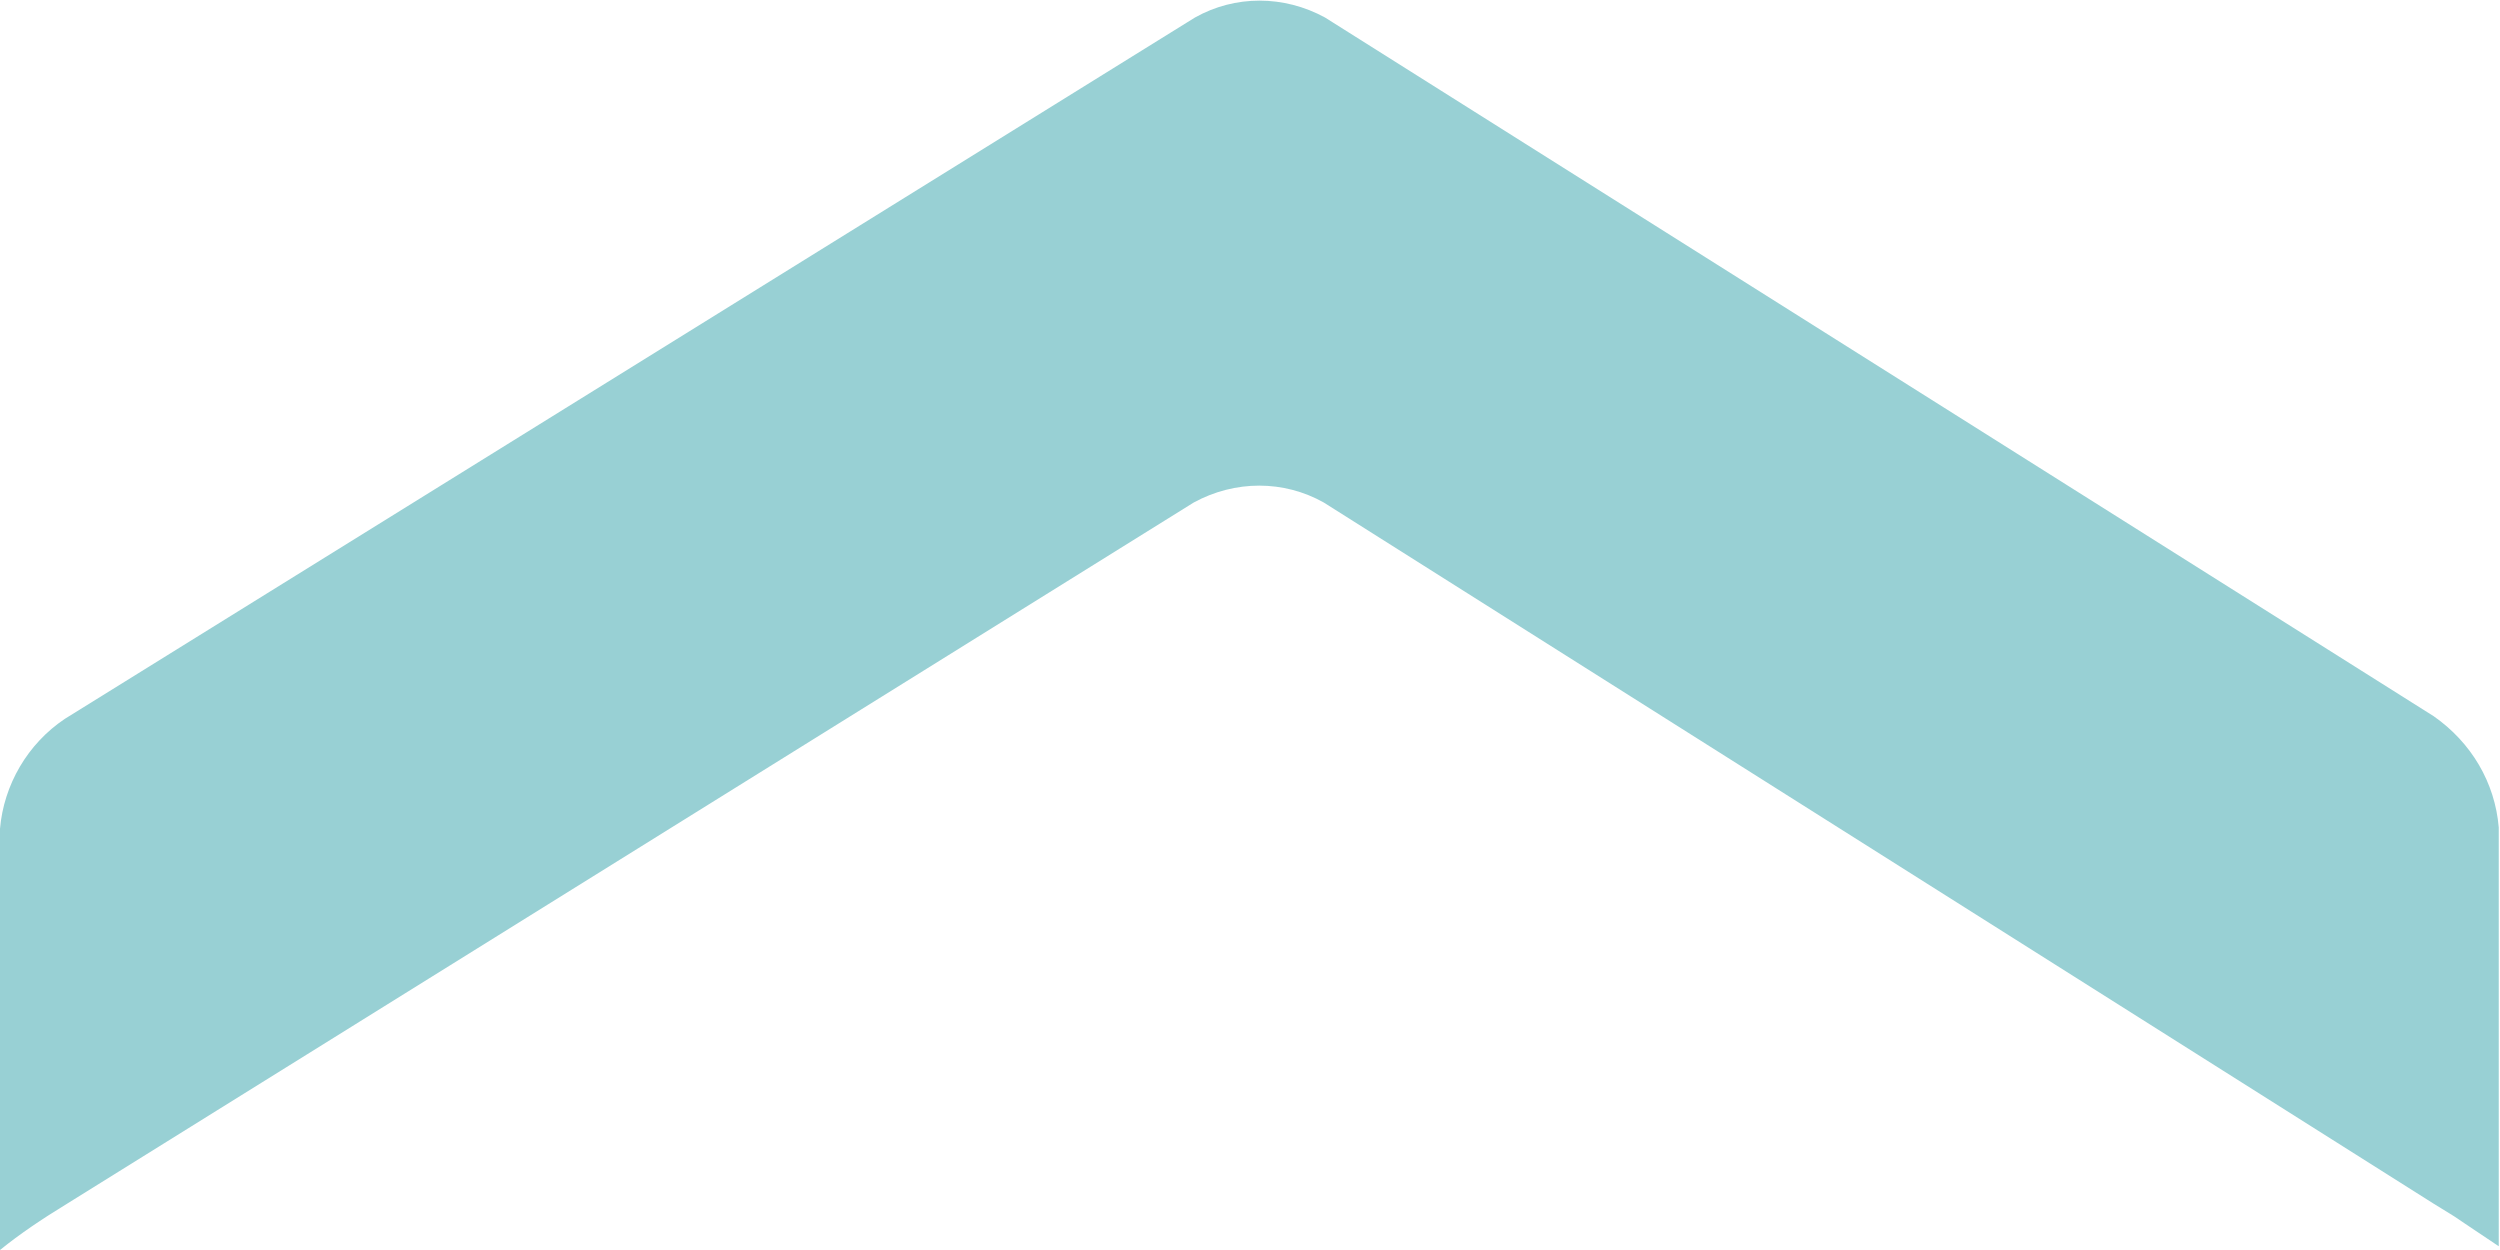
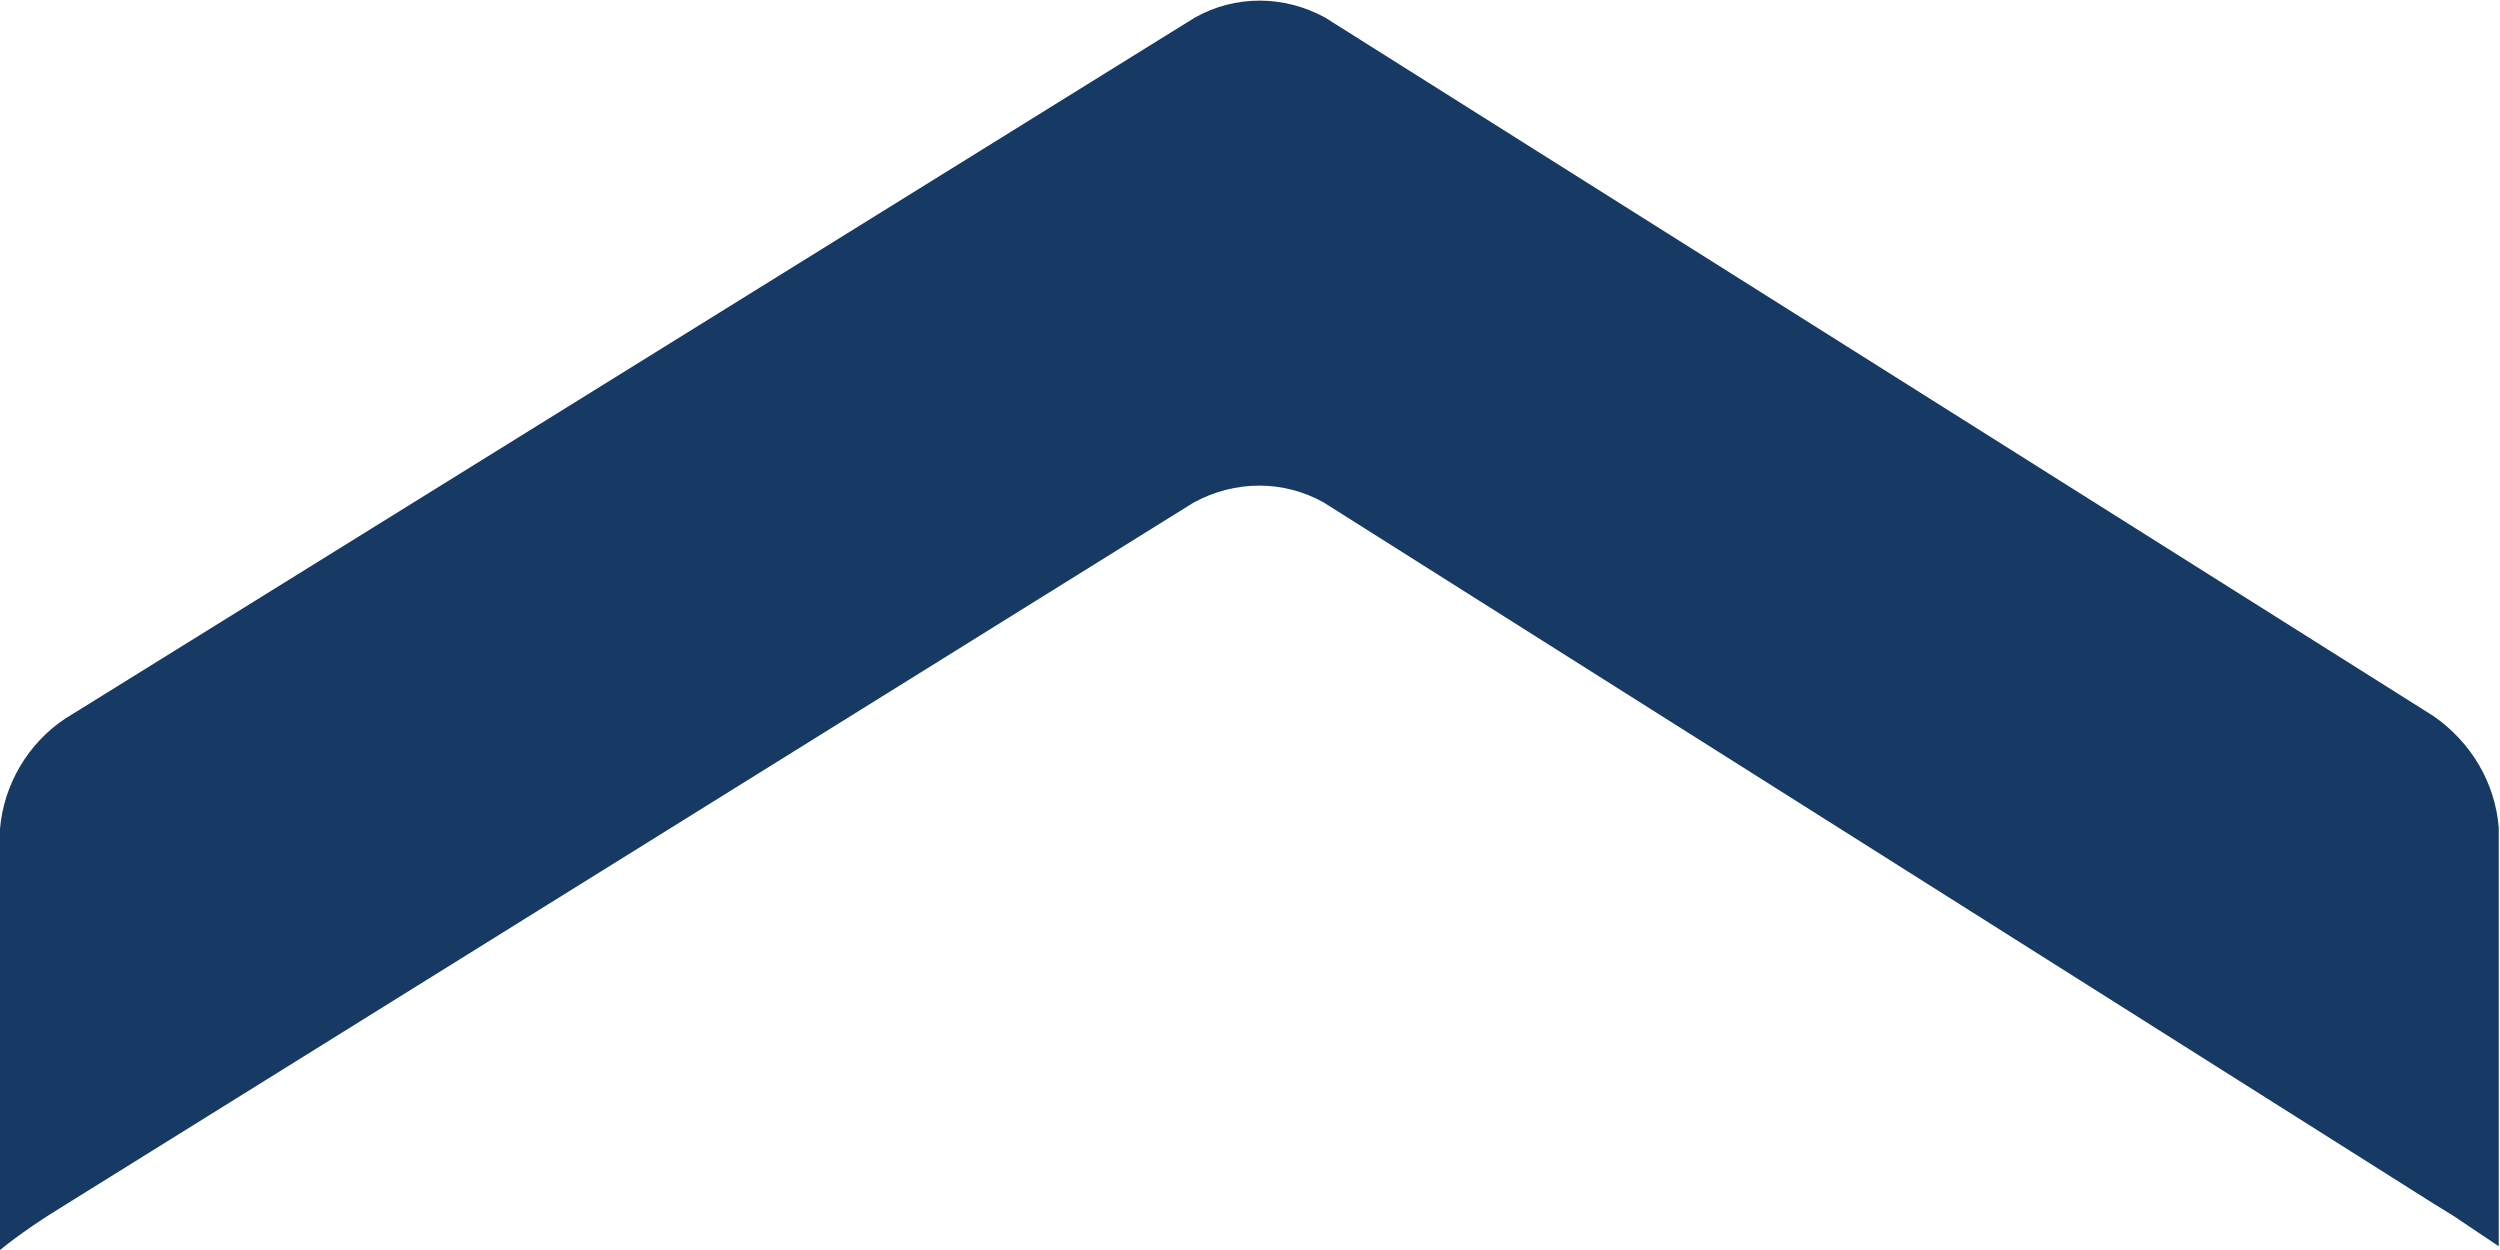
<svg xmlns="http://www.w3.org/2000/svg" id="a" width="20" height="10" viewBox="0 0 20 10">
-   <path id="b" d="M0,6.63v3.37c.16-.13.34-.25.52-.36l9.03-5.62c.33-.18.72-.18,1.04,0l8.88,5.61c.29.18-.02-.02.52.34v-3.35c-.03-.36-.22-.68-.52-.89L10.6.14c-.33-.18-.72-.18-1.04,0L.52,5.75c-.3.2-.49.53-.52.88" fill="#98d0d4" stroke-width="0" />
+   <path id="b" d="M0,6.63v3.37c.16-.13.34-.25.52-.36l9.03-5.62c.33-.18.72-.18,1.04,0l8.88,5.61c.29.18-.02-.02.52.34v-3.35c-.03-.36-.22-.68-.52-.89L10.6.14c-.33-.18-.72-.18-1.04,0L.52,5.75c-.3.2-.49.53-.52.88" fill="#163a64" stroke-width="0" />
</svg>
